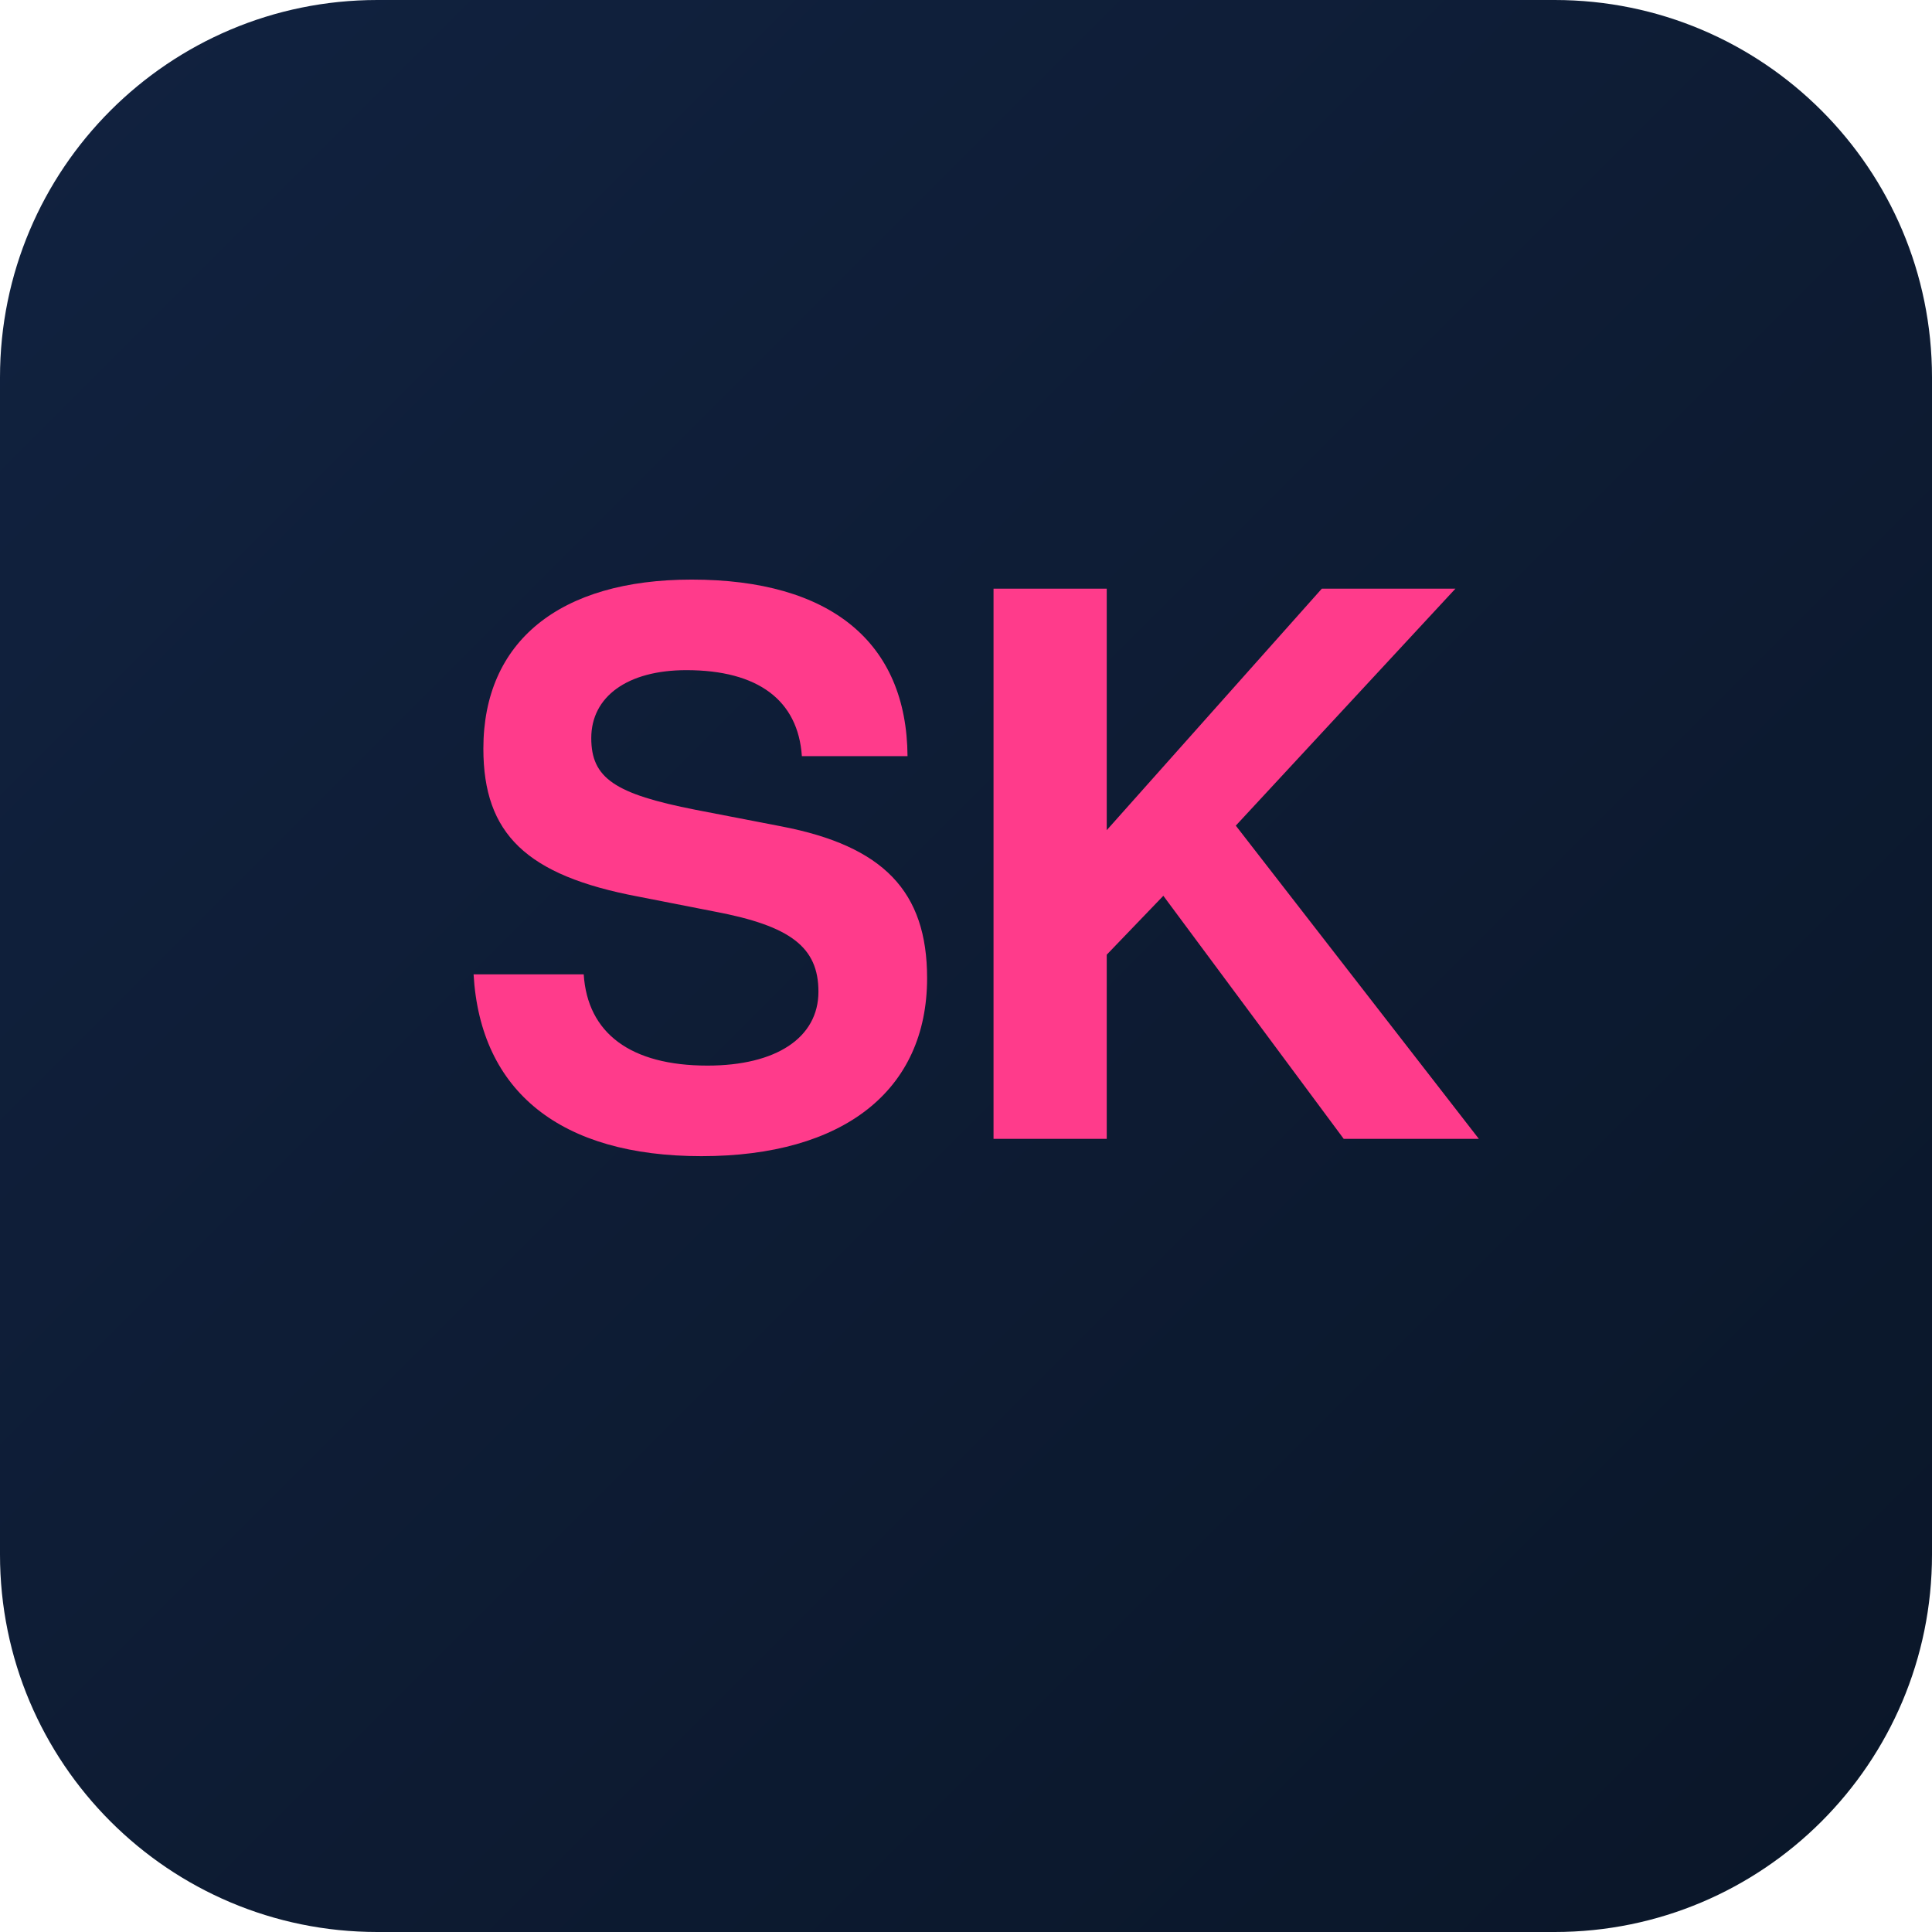
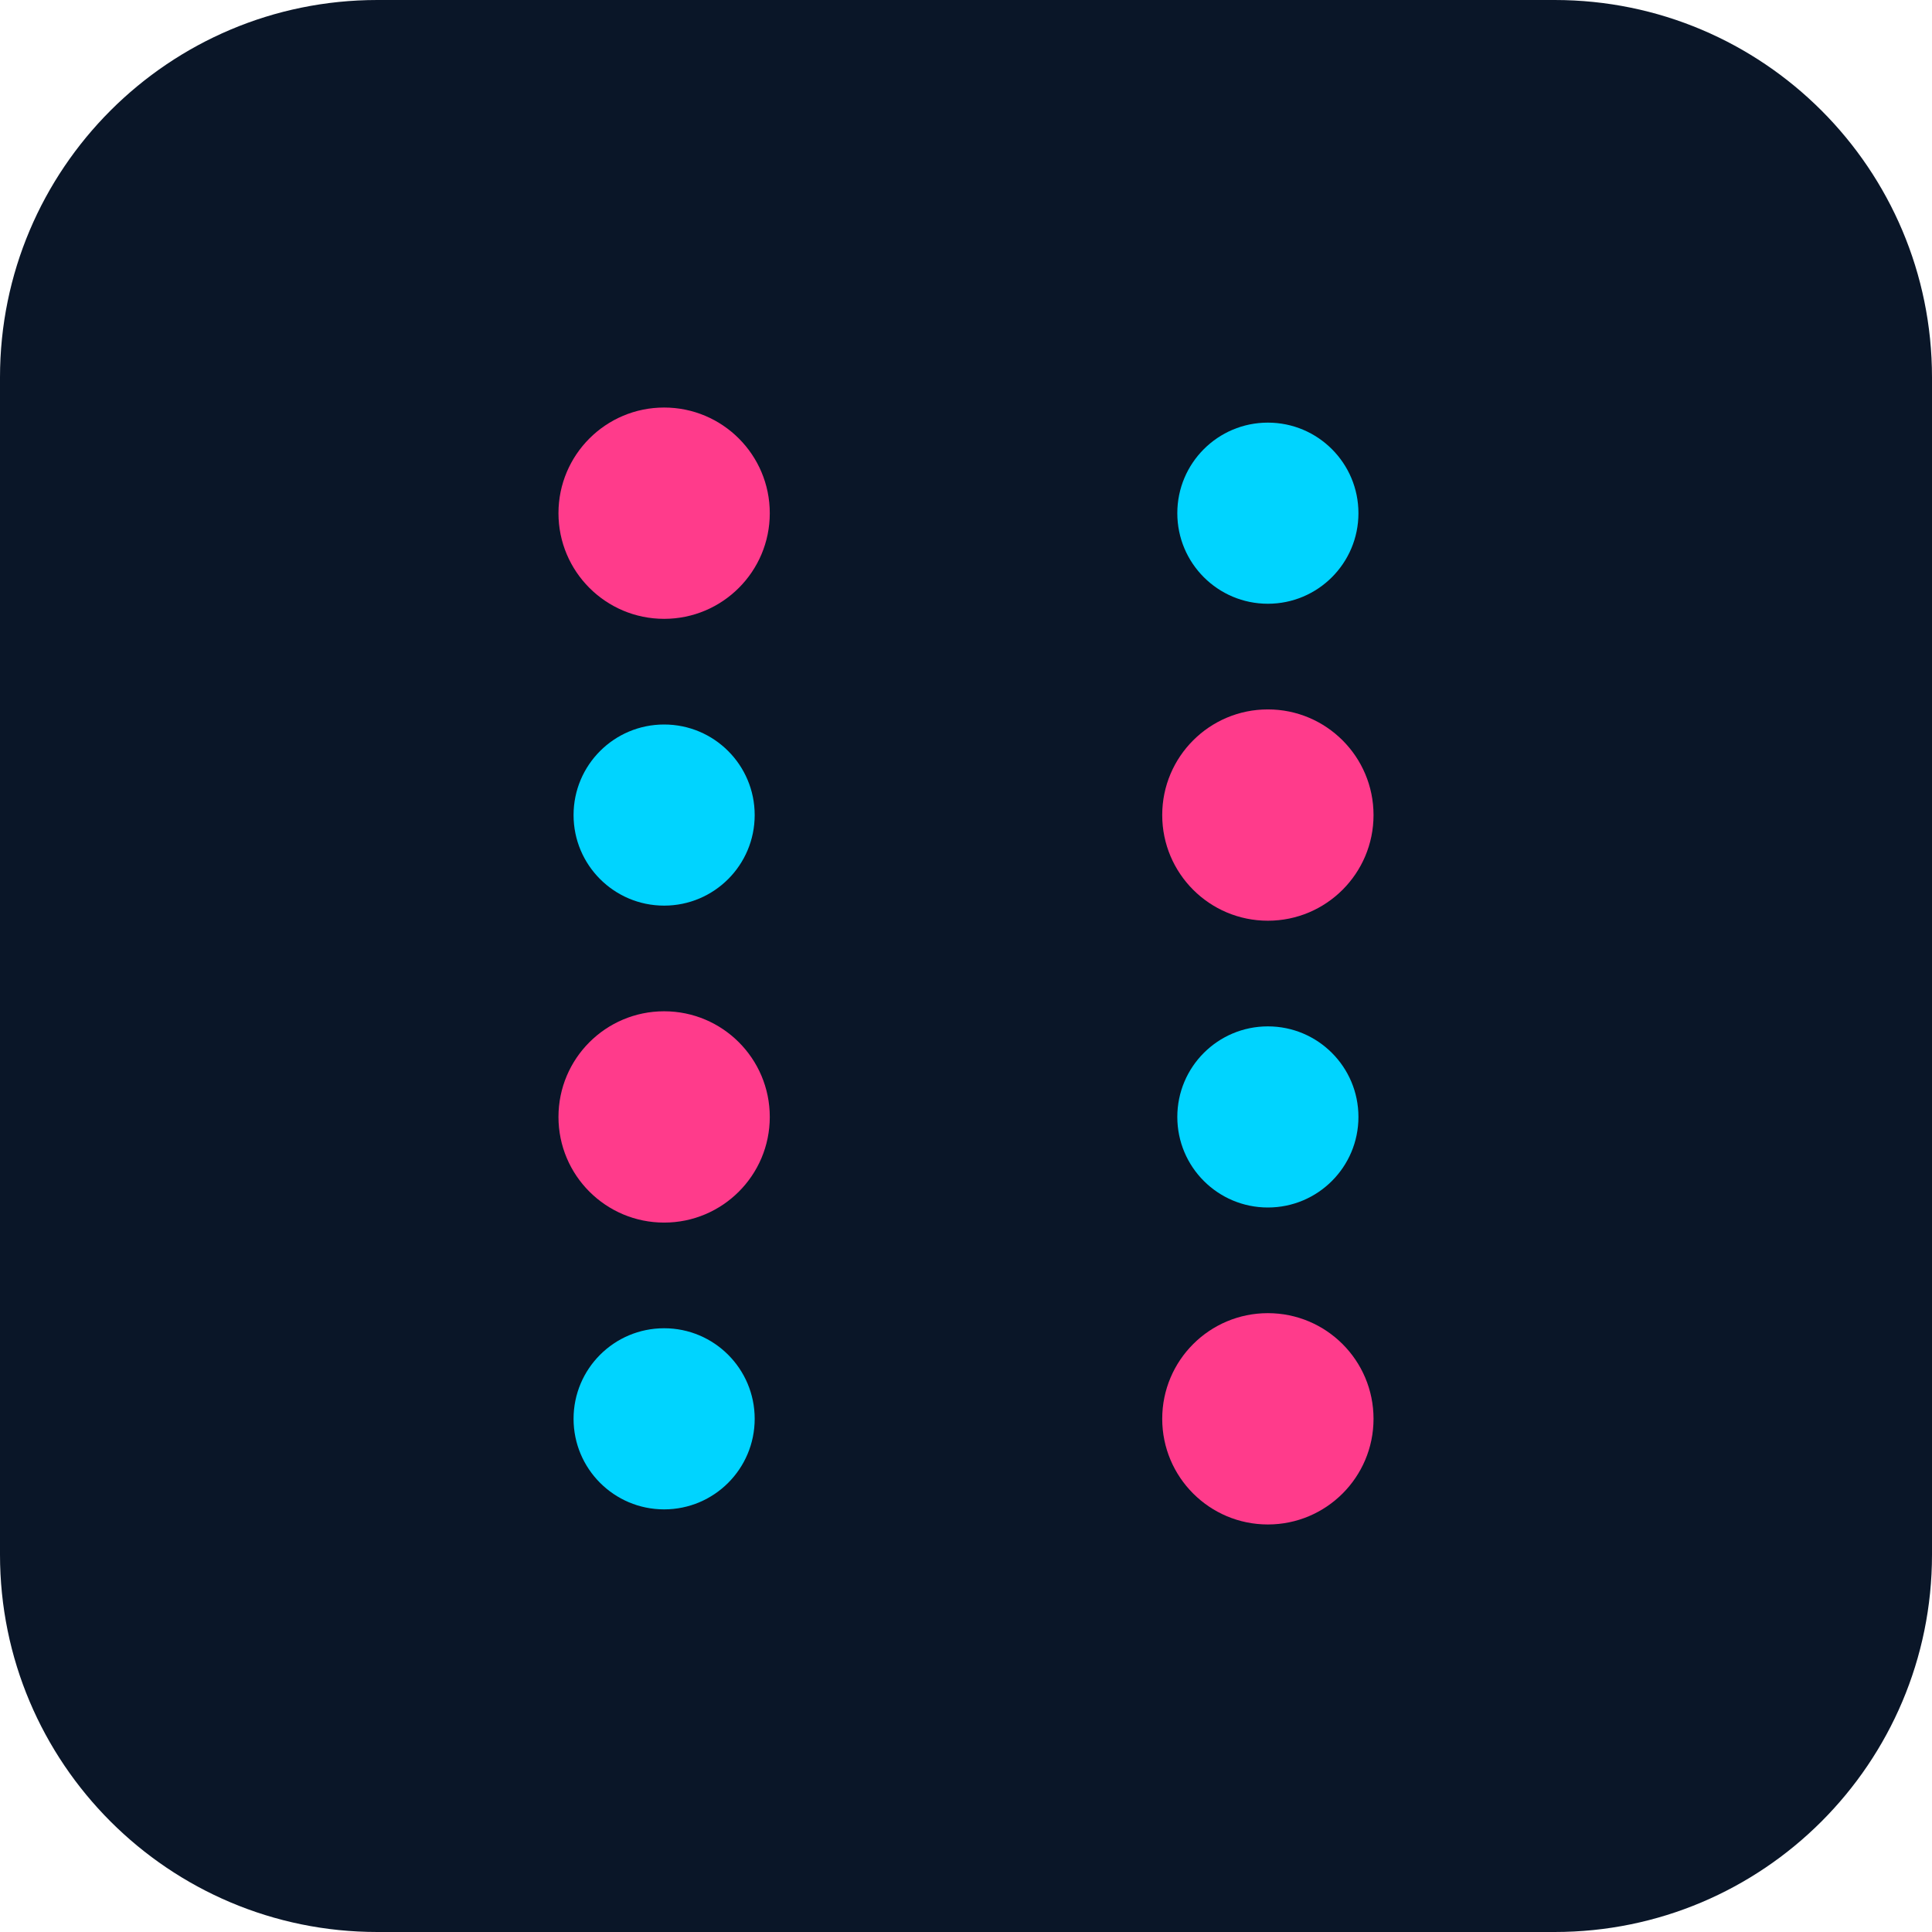
<svg xmlns="http://www.w3.org/2000/svg" viewBox="0 0 512 512">
-   <defs>
-     <linearGradient id="bg" x1="0" y1="0" x2="1" y2="1">
-       <stop offset="0%" stop-color="#112240" />
-       <stop offset="100%" stop-color="#0A1628" />
-     </linearGradient>
-   </defs>
-   <rect width="512" height="512" rx="100" fill="url(#bg)" />
-   <text text-anchor="middle" dominant-baseline="central" x="256" y="256" font-size="200" fill="#FF3B8B" font-family="Helvetica,Arial,sans-serif" font-weight="900" letter-spacing="-4">SK</text>
+   <rect width="512" height="512" rx="100" fill="#0A1628" />
+   <g fill="#FF3B8B">
+     <circle cx="176" cy="136" r="28" />
+     <circle cx="336" cy="136" r="24" fill="#00D4FF" />
+     <circle cx="176" cy="216" r="24" fill="#00D4FF" />
+     <circle cx="336" cy="216" r="28" />
+     <circle cx="176" cy="296" r="28" />
+     <circle cx="336" cy="296" r="24" fill="#00D4FF" />
+     <circle cx="176" cy="376" r="24" fill="#00D4FF" />
+     <circle cx="336" cy="376" r="28" />
+   </g>
</svg>
